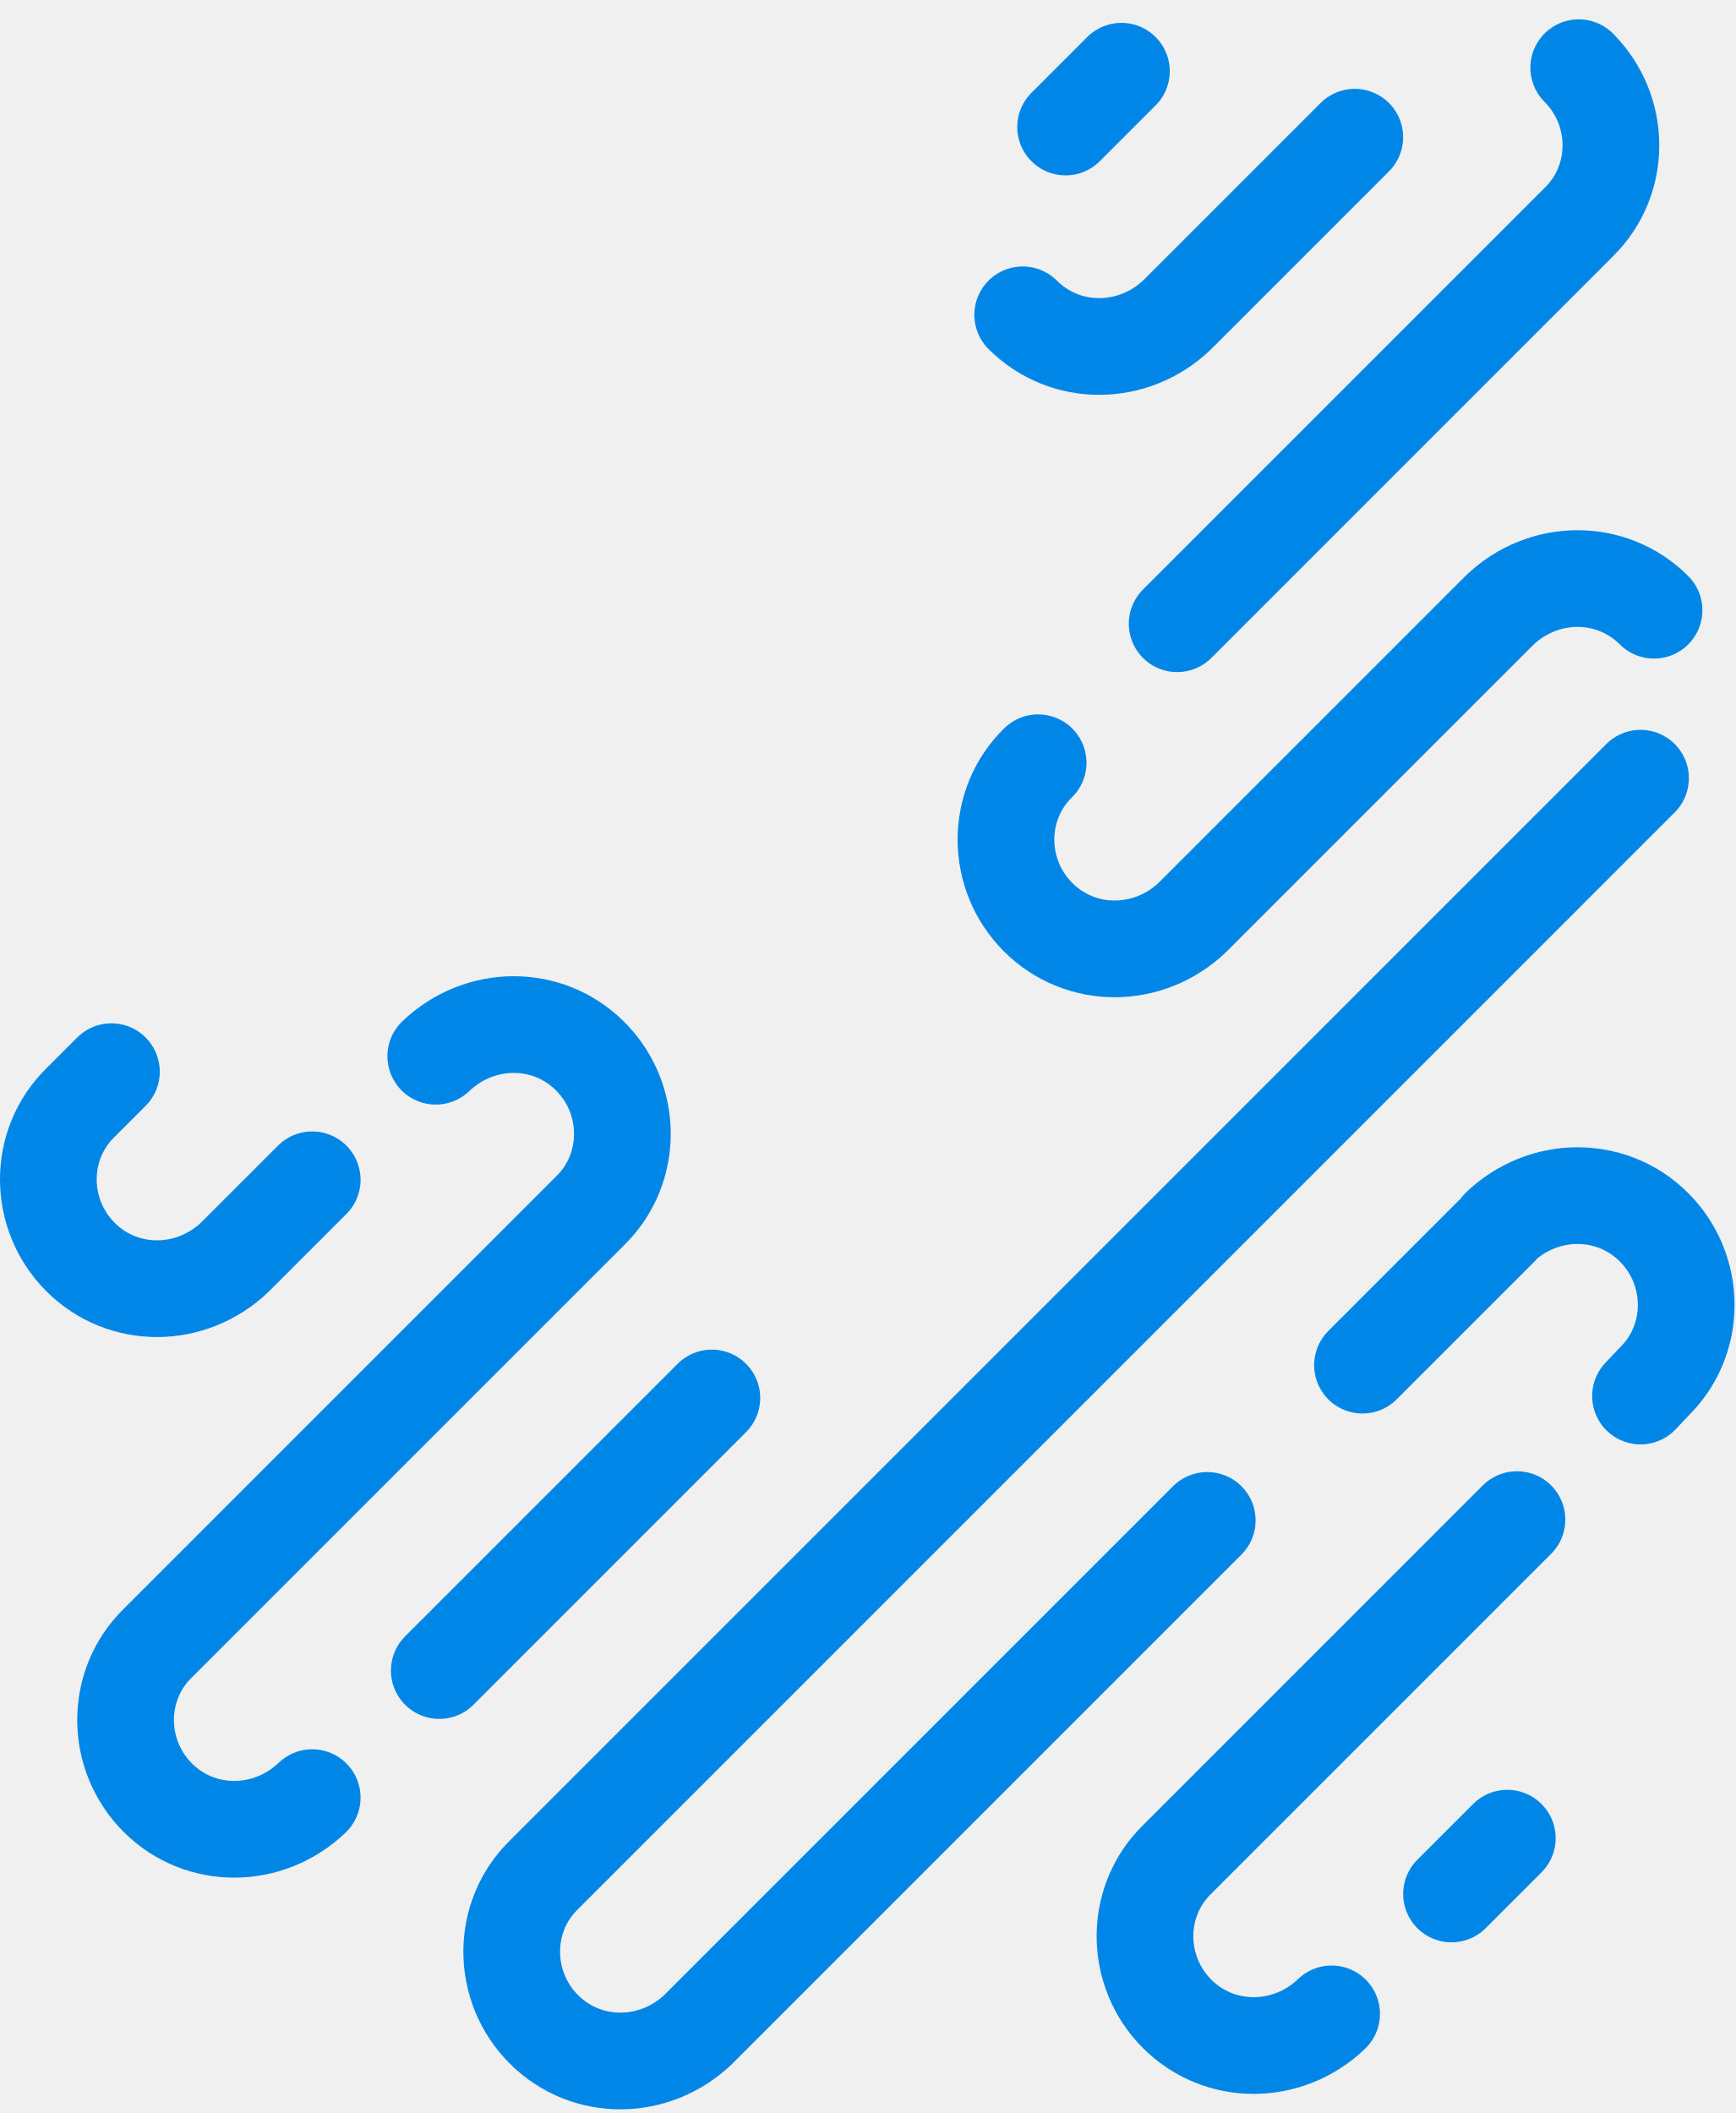
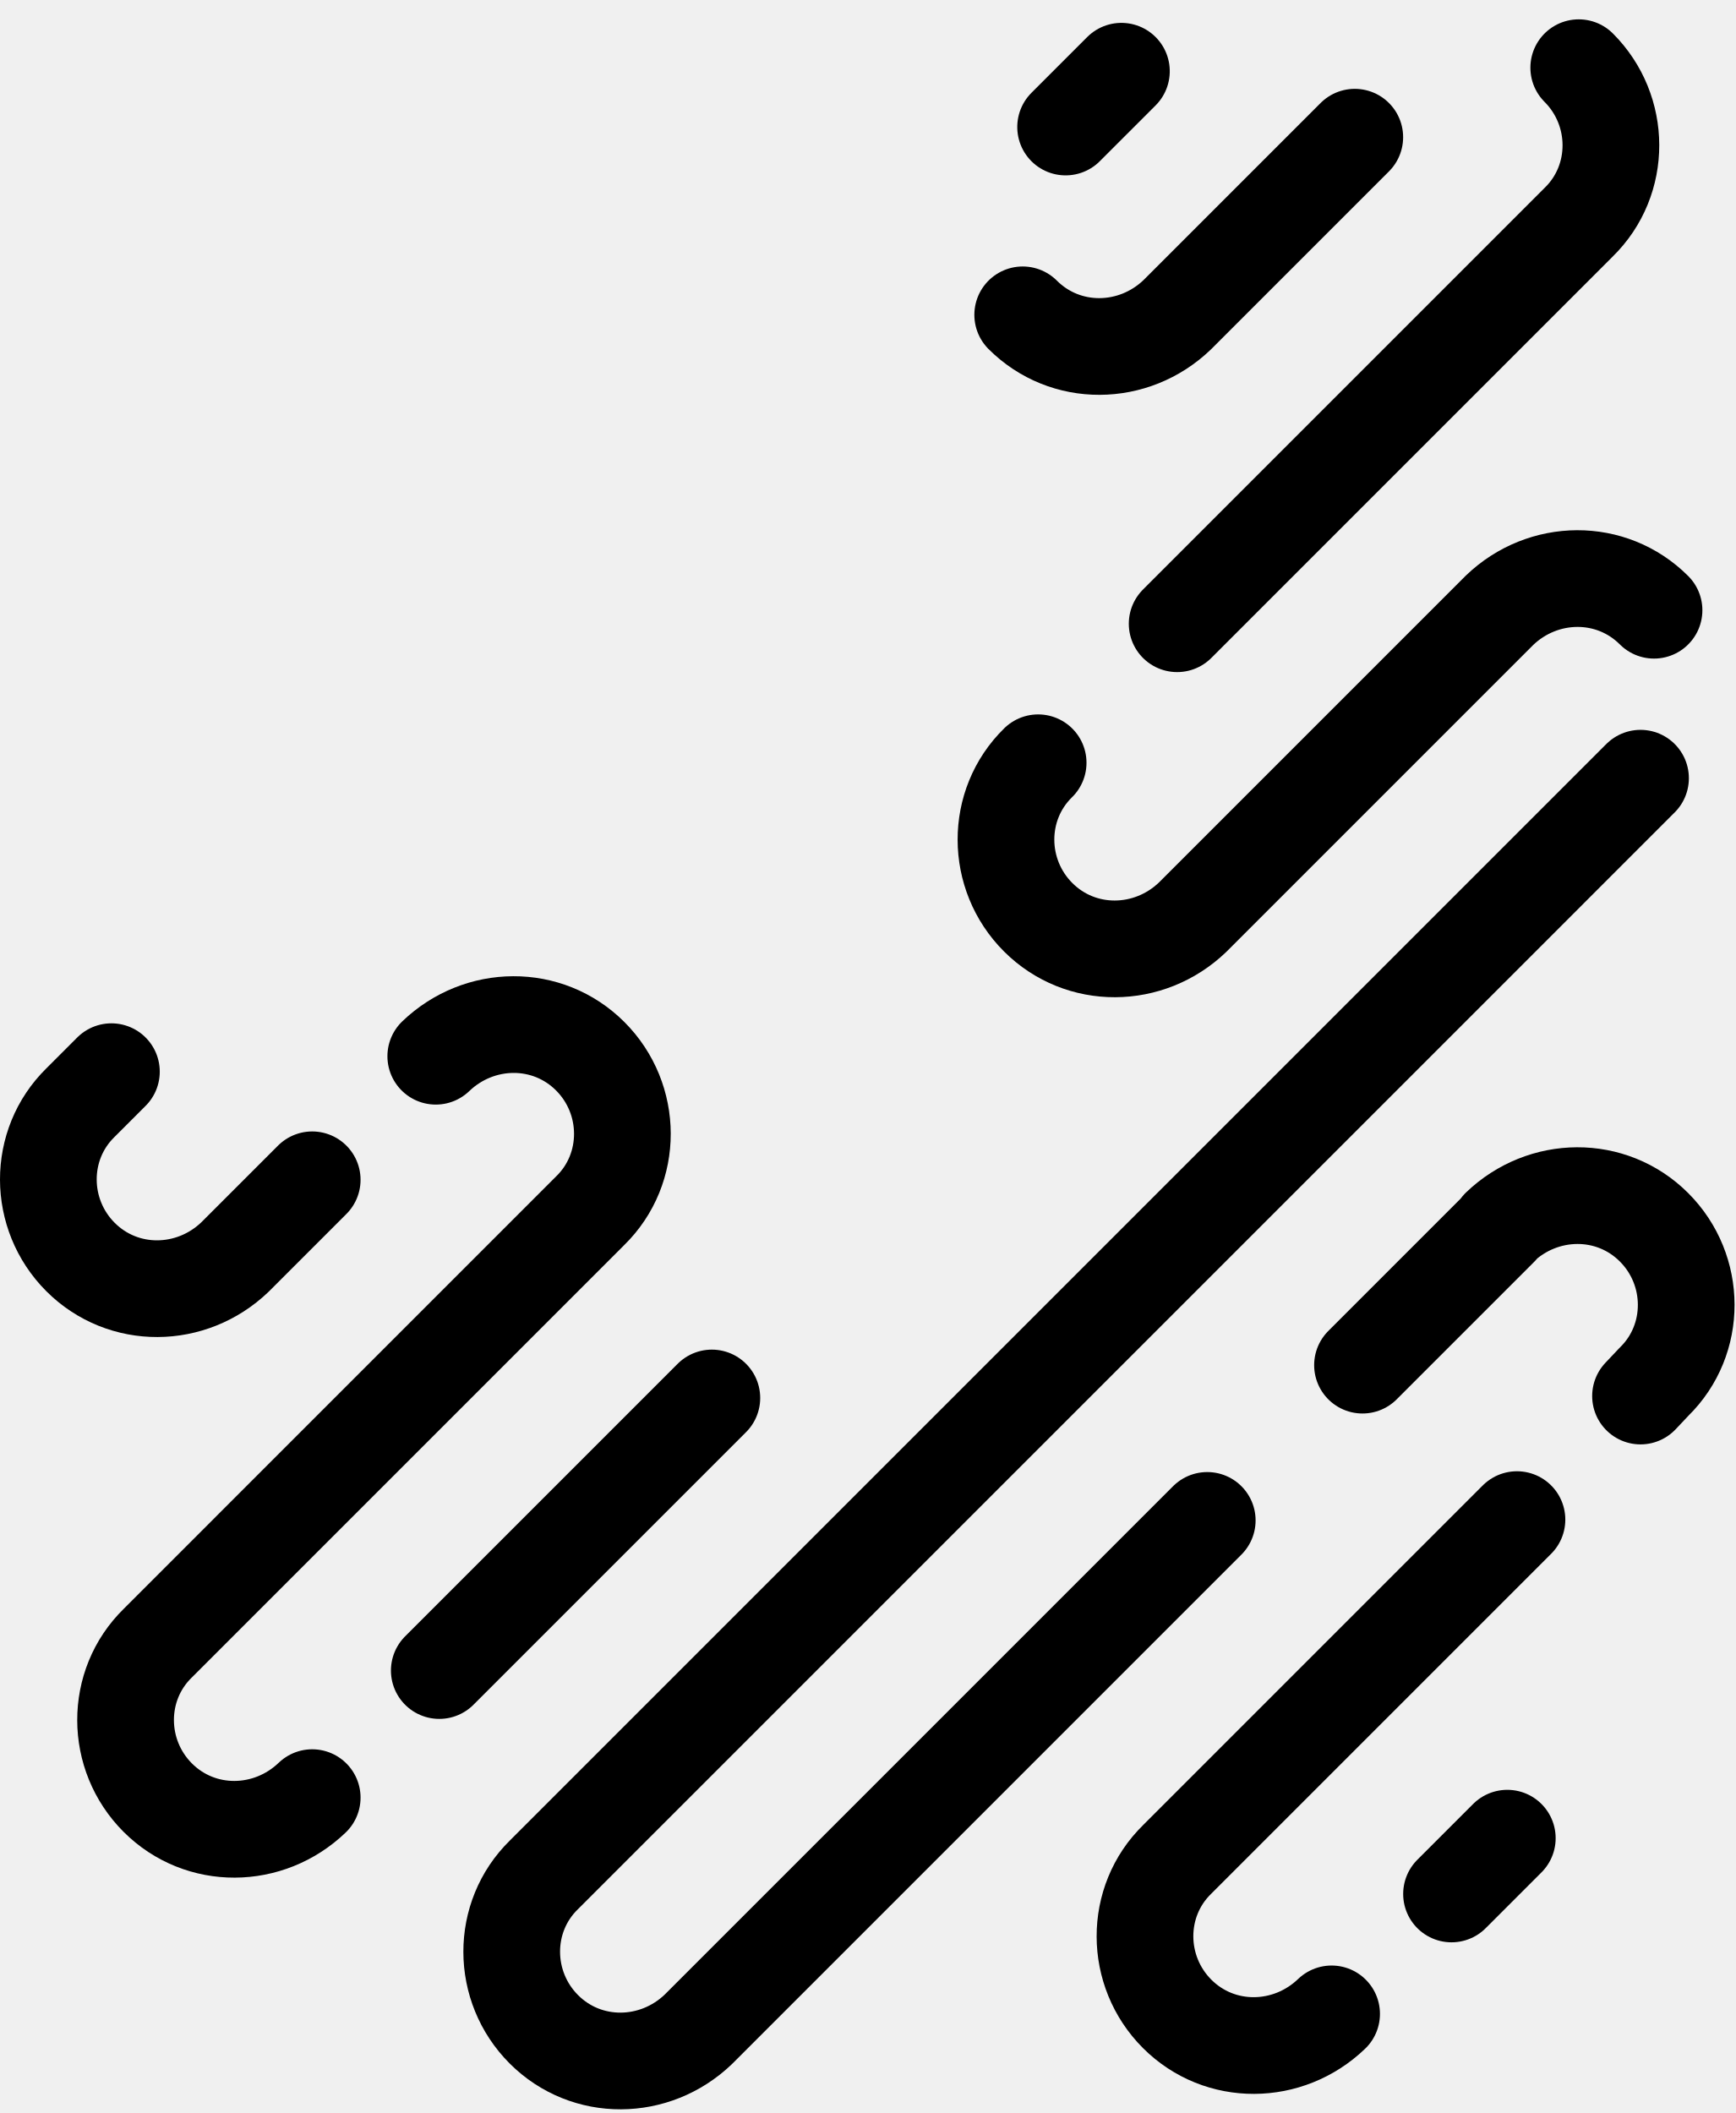
<svg xmlns="http://www.w3.org/2000/svg" width="359px" height="437px" viewBox="0 0 359 437" version="1.1">
  <g id="Page-1" stroke="none" stroke-width="1" fill="none" fill-rule="evenodd" stroke-linecap="round" stroke-linejoin="round">
    <g id="favicon" transform="translate(10, 14)" stroke="inherit" stroke-width="20">
      <line x1="80.853" y1="331.494" x2="137.225" y2="275.122" id="Stroke-3" />
      <line x1="290.203" y1="377.7" x2="301.74" y2="366.163" id="Stroke-4" />
      <path d="M316.514,0 C325.335,8.821 325.436,23.225 316.514,31.944 L316.423,32.036 L233.459,115" id="Stroke-5" />
      <path d="M54.57,230 L38.597,245.973 L38.598,245.973 C29.596,254.61 15.475,254.794 6.654,245.973 C-2.167,237.152 -2.268,222.748 6.654,214.029 L6.653,214.028 L13.042,207.639" id="Stroke-7" />
      <path d="M201.515,51.111 C210.336,59.932 224.457,59.748 233.459,51.111 L270.195,14.374" id="Stroke-9" />
      <line x1="208" y1="6.5" x2="224.32" y2="6.5" id="Stroke-1" transform="translate(216.16, 6.5) rotate(-45) translate(-216.16, -6.5) " />
      <path d="M271.792,268.333 L300.224,239.901 L300.143,239.821 C309.144,231.184 323.266,231 332.086,239.821 C340.908,248.642 341.009,263.046 332.086,271.765 L329.292,274.722" id="Stroke-11" />
      <path d="M204.709,143.75 C195.787,152.47 195.888,166.874 204.709,175.695 C213.53,184.516 227.651,184.332 236.653,175.695 L268.598,143.75 L300.143,112.204 C309.144,103.567 323.266,103.383 332.086,112.204" id="Stroke-13" />
      <path d="M265.403,402.5 C256.402,411.137 242.28,411.321 233.459,402.5 C224.638,393.679 224.537,379.275 233.459,370.556 L233.459,370.556 L303.737,300.277" id="Stroke-15" />
      <path d="M329.292,146.944 L102.487,373.75 C93.565,382.469 93.666,396.873 102.487,405.694 C111.308,414.515 125.429,414.331 134.431,405.694 L140.82,399.305 L239.682,300.443" id="Stroke-17" />
      <path d="M54.57,357.778 C45.568,366.415 31.447,366.599 22.626,357.778 C13.805,348.957 13.704,334.553 22.626,325.834 L112.069,236.389 C120.991,227.67 120.89,213.266 112.069,204.445 C103.248,195.624 89.127,195.808 80.125,204.445" id="Stroke-19" />
    </g>
  </g>
  <style>
-         #favicon { stroke: #0086e6; }
+         
+         #favicon { stroke: black; }

    @media (prefers-color-scheme: dark) {
-       #favicon { stroke: #fcb13a; }
+       
+       #favicon { stroke: white; }
    }
  </style>
</svg>
